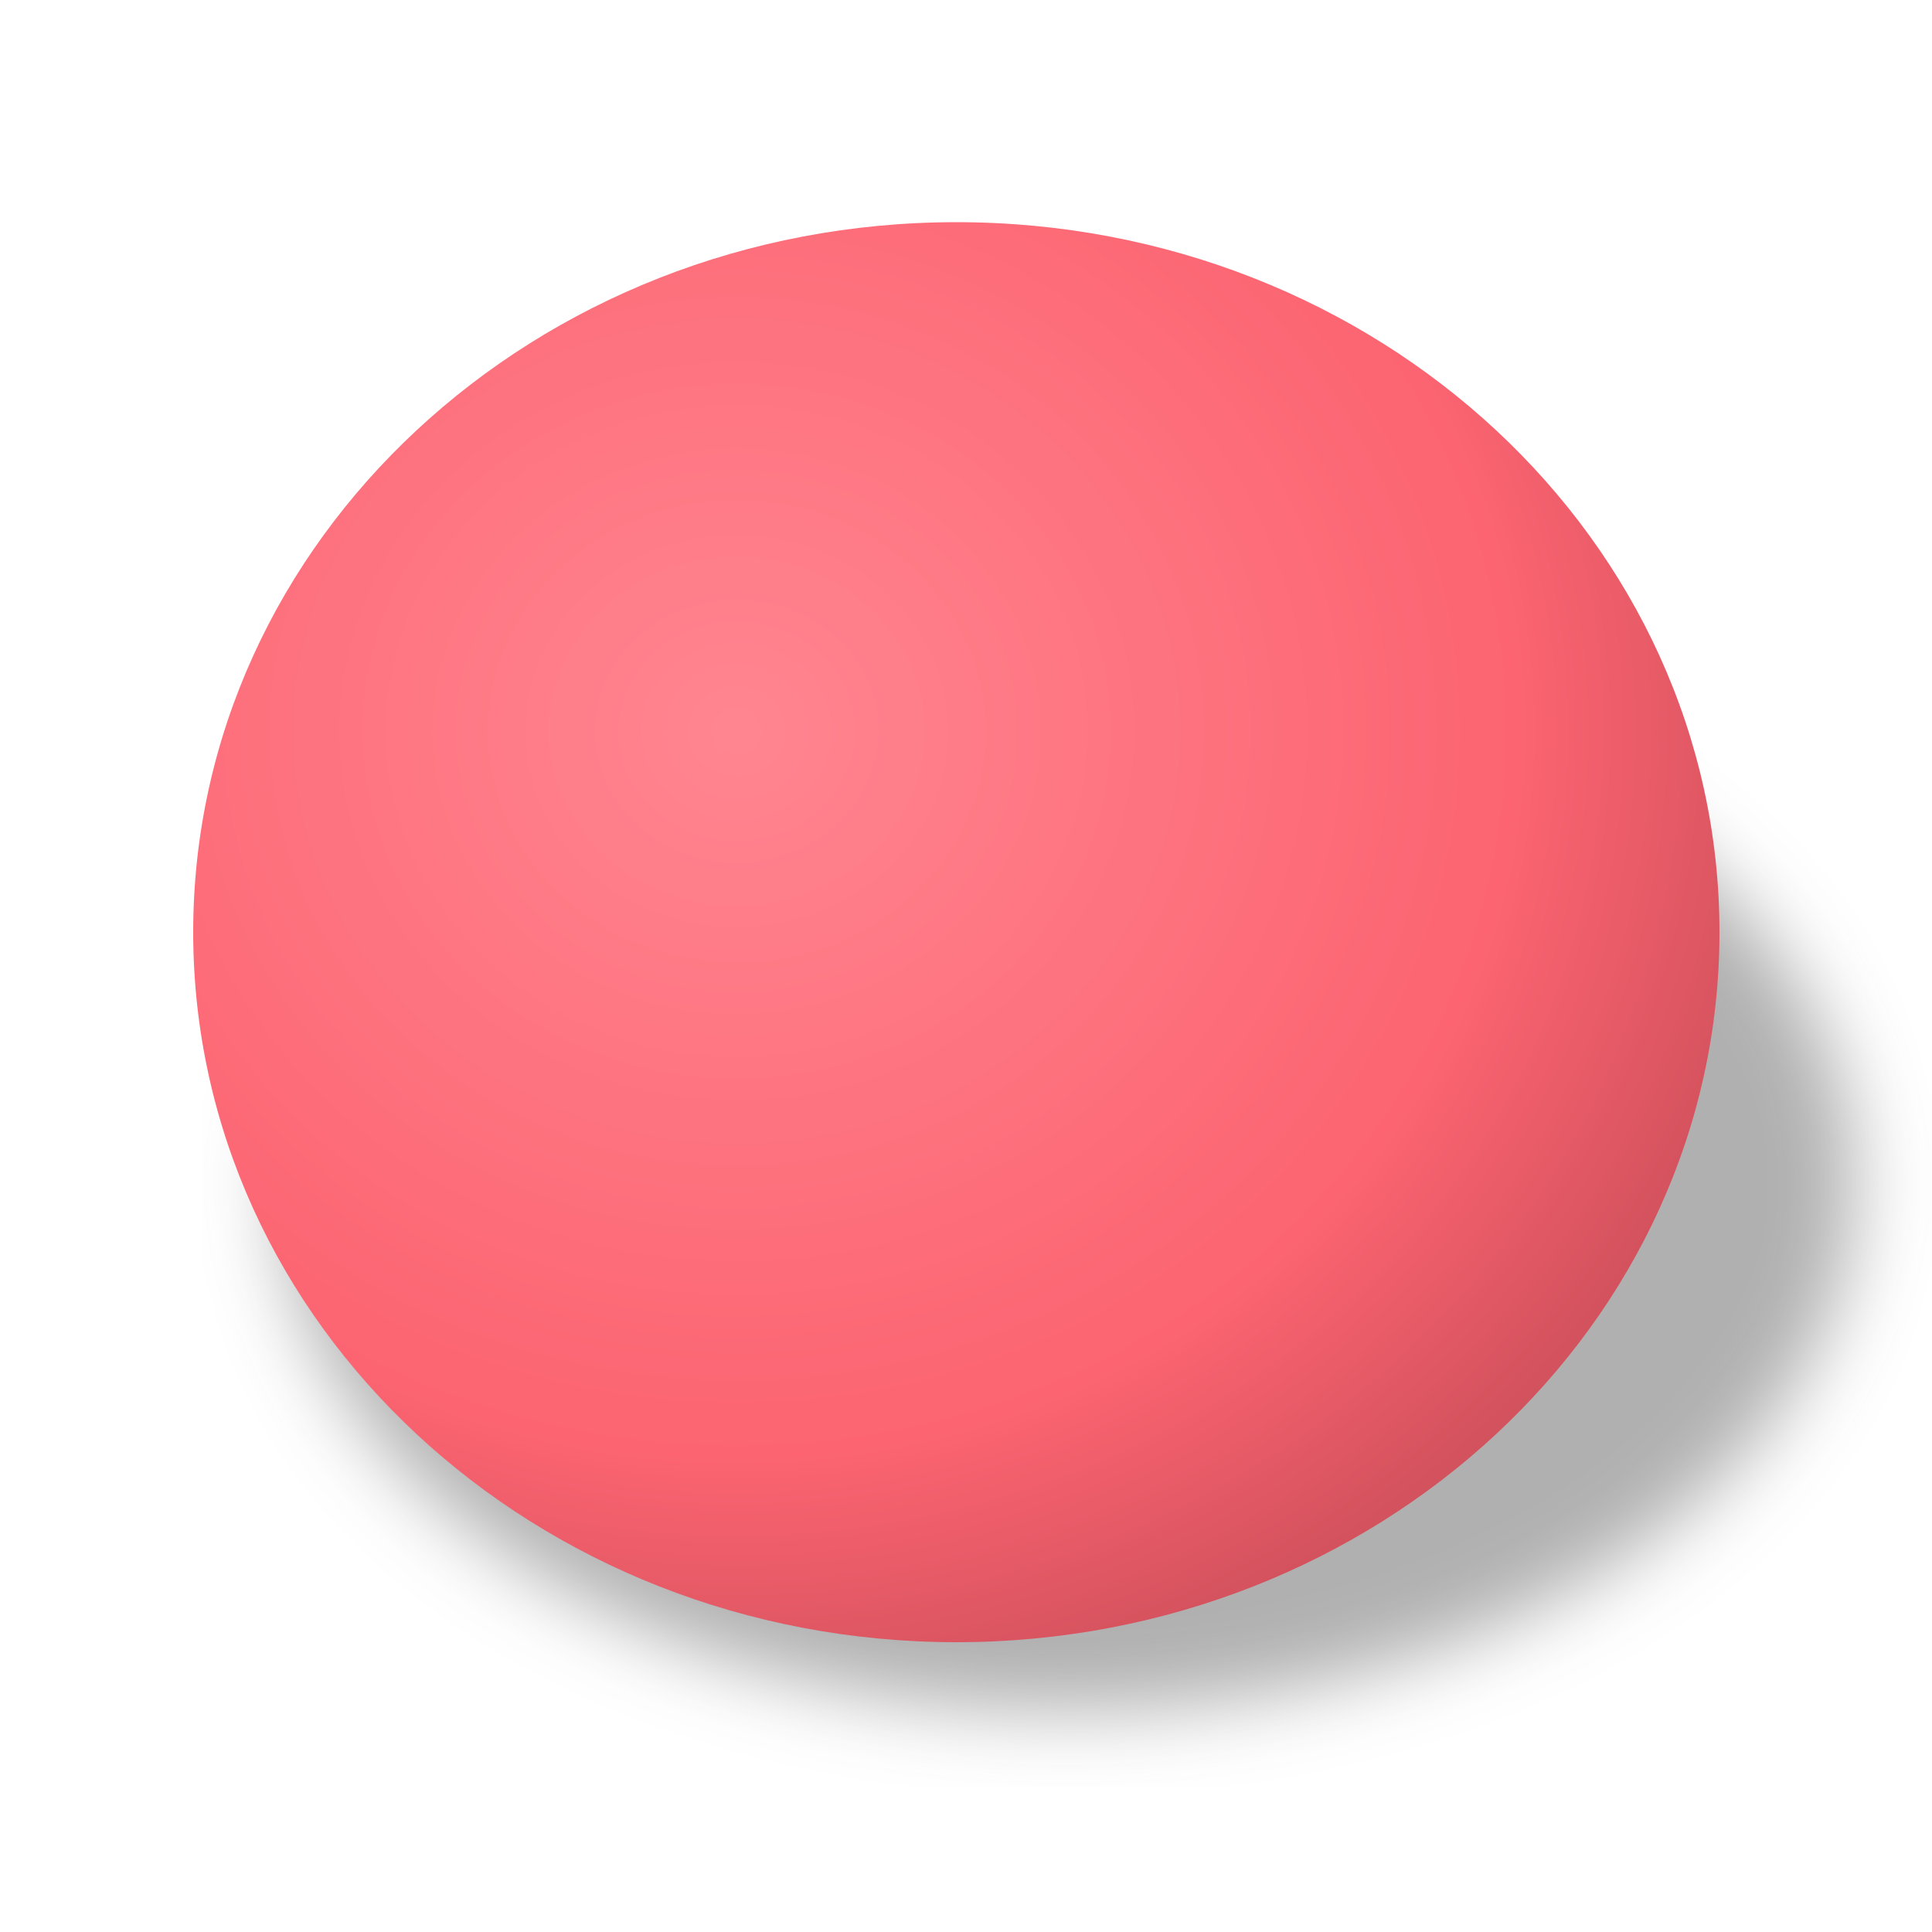
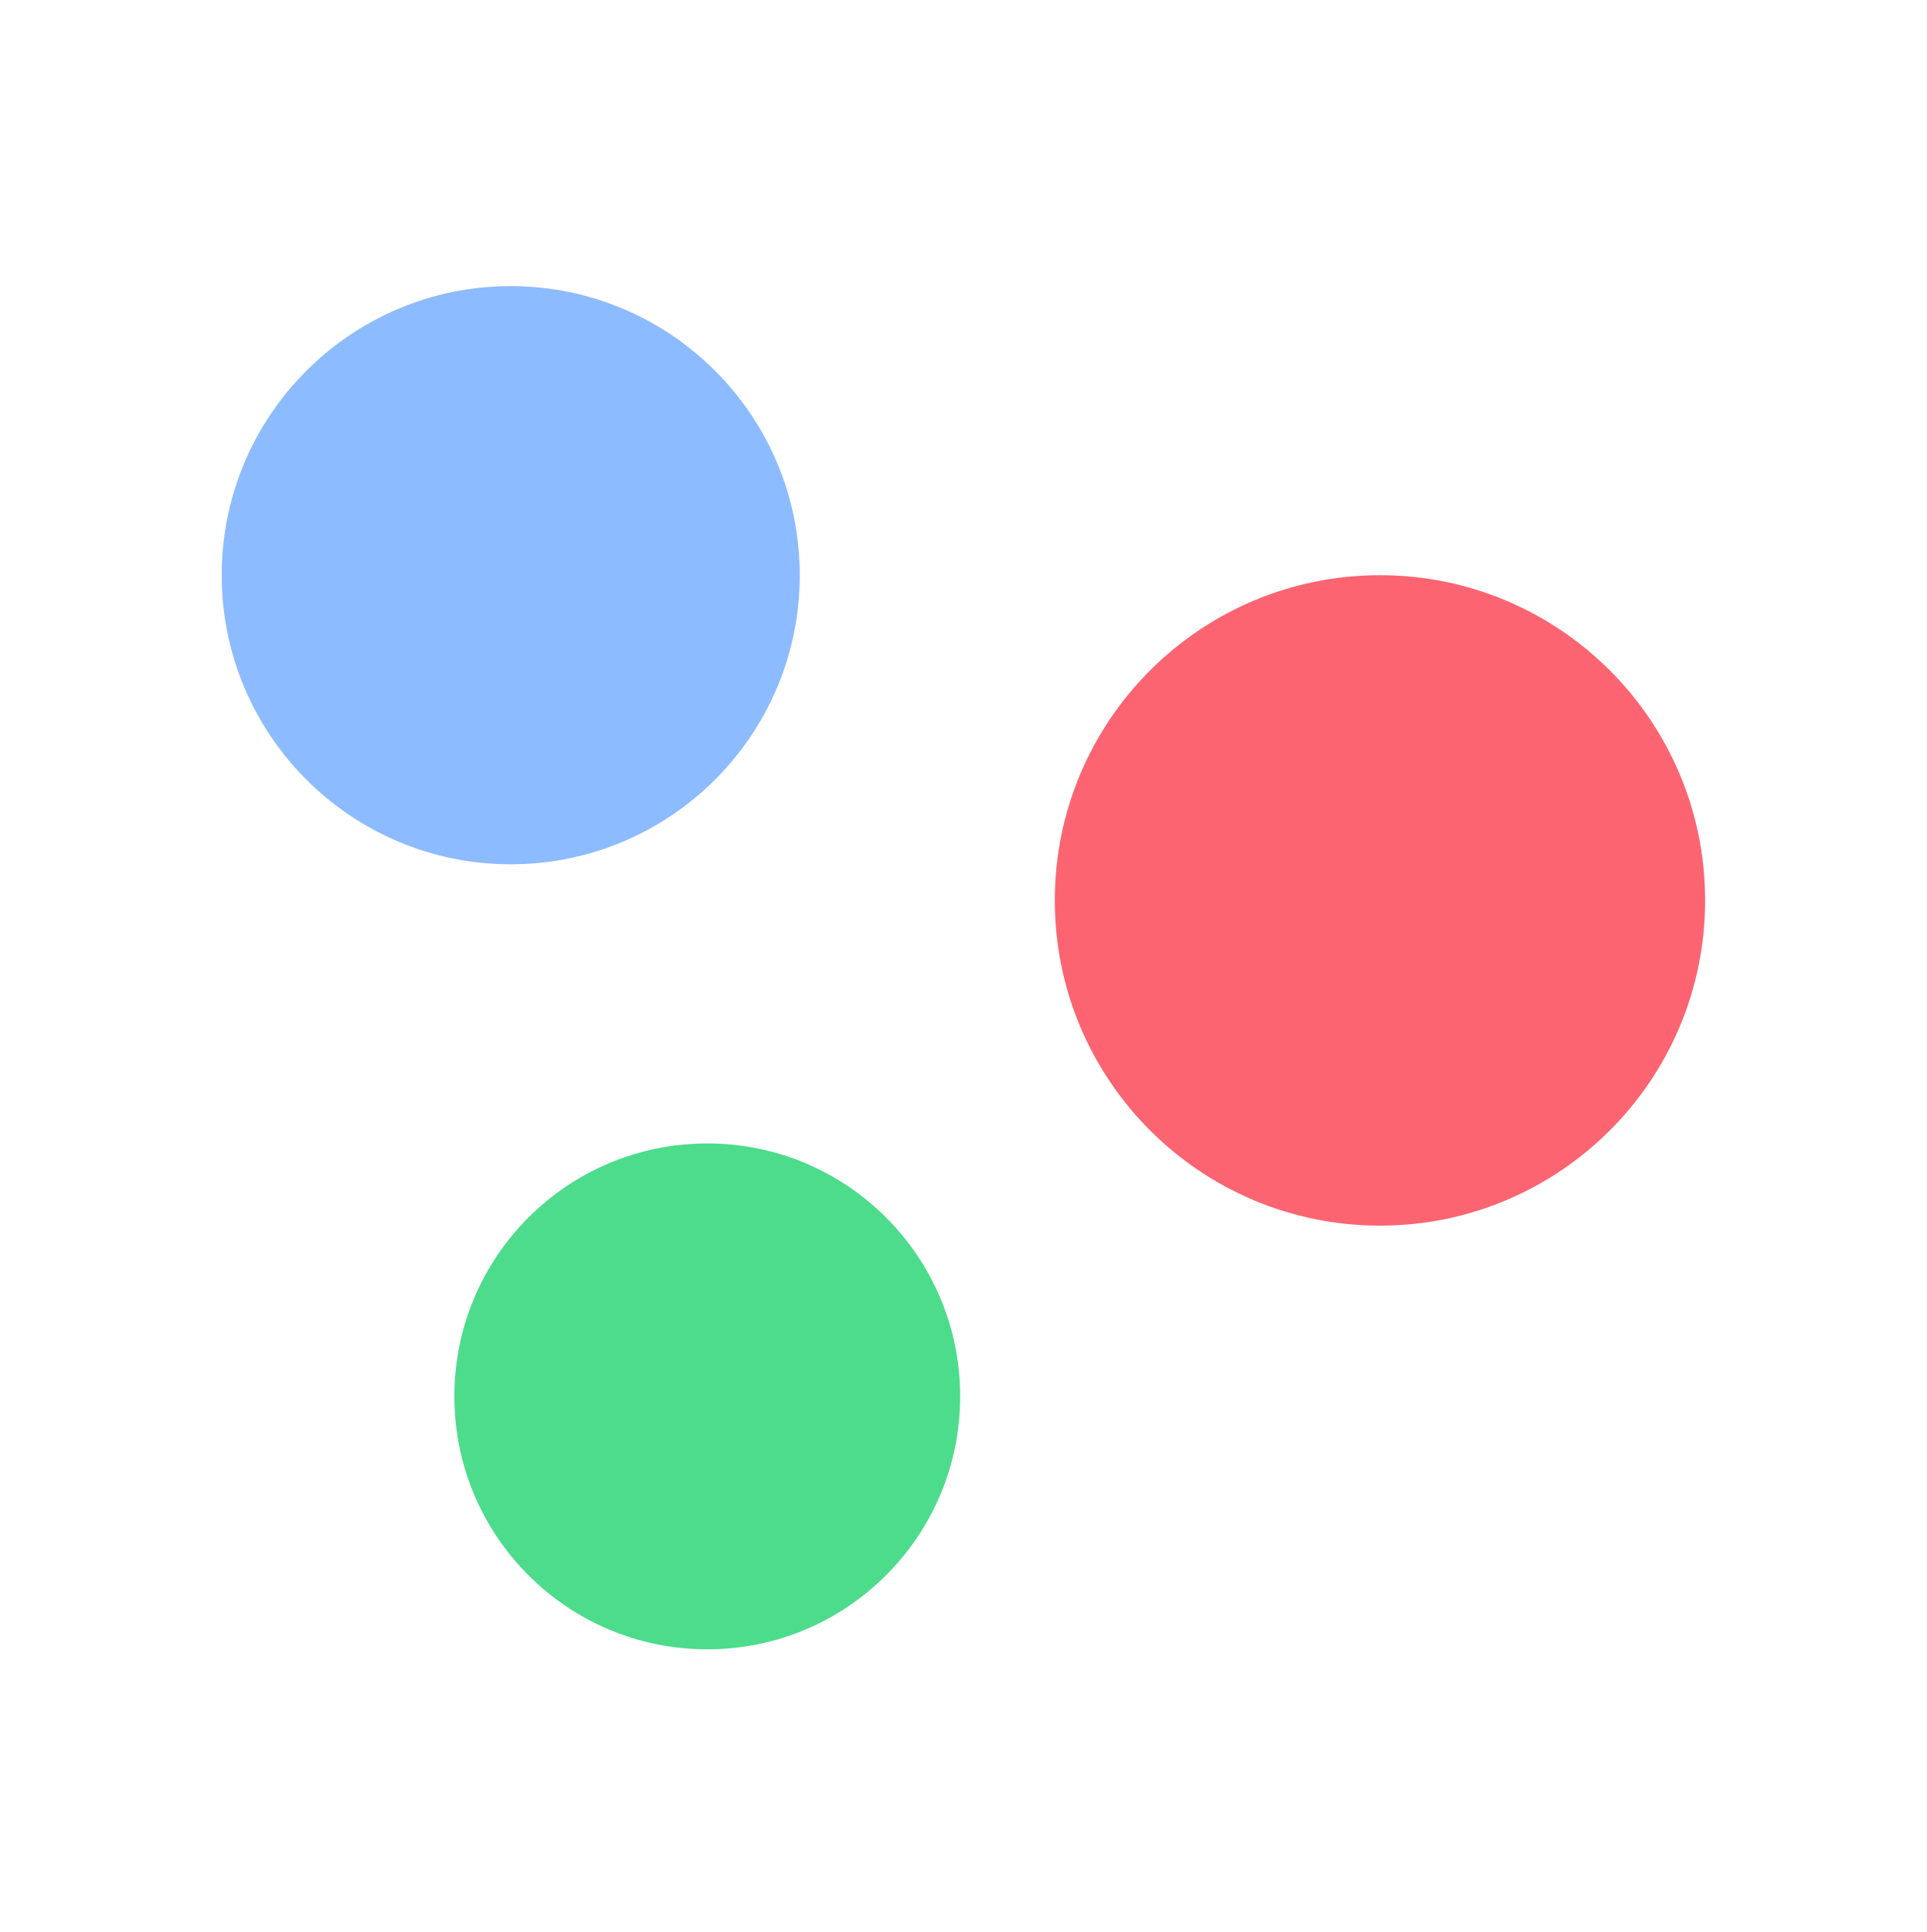
- <svg xmlns="http://www.w3.org/2000/svg" width="200" height="200" viewBox="0 0 200 200" fill="none">
-   <g filter="url(#filter0_f_19_1446)">
-     <ellipse cx="110.5" cy="122.5" rx="81.5" ry="54.5" fill="#3A3A3A" fill-opacity="0.4" />
-   </g>
-   <ellipse cx="99" cy="96.5" rx="79" ry="73.5" fill="url(#paint0_radial_19_1446)" />
-   <defs>
-     <filter id="filter0_f_19_1446" x="21" y="60" width="179" height="125" filterUnits="userSpaceOnUse" color-interpolation-filters="sRGB">
-       <feFlood flood-opacity="0" result="BackgroundImageFix" />
-       <feBlend mode="normal" in="SourceGraphic" in2="BackgroundImageFix" result="shape" />
-       <feGaussianBlur stdDeviation="4" result="effect1_foregroundBlur_19_1446" />
-     </filter>
-     <radialGradient id="paint0_radial_19_1446" cx="0" cy="0" r="1" gradientTransform="matrix(102 94.5 -101.427 94.7678 76 75.5)" gradientUnits="userSpaceOnUse">
-       <stop offset="0.01" stop-color="#FF8590" />
-       <stop offset="0.567" stop-color="#FC6471" />
-       <stop offset="1" stop-color="#A53E47" />
-     </radialGradient>
-   </defs>
+ <svg xmlns="http://www.w3.org/2000/svg" width="400" height="401" viewBox="0 0 400 401" fill="none">
+   <circle cx="146.825" cy="289.828" r="52.5" fill="#4CDC8C" />
+   <circle cx="286.475" cy="186.889" r="67.5" fill="#FC6471" />
+   <circle cx="106.025" cy="119.389" r="60" fill="#8DBBFF" />
</svg>
